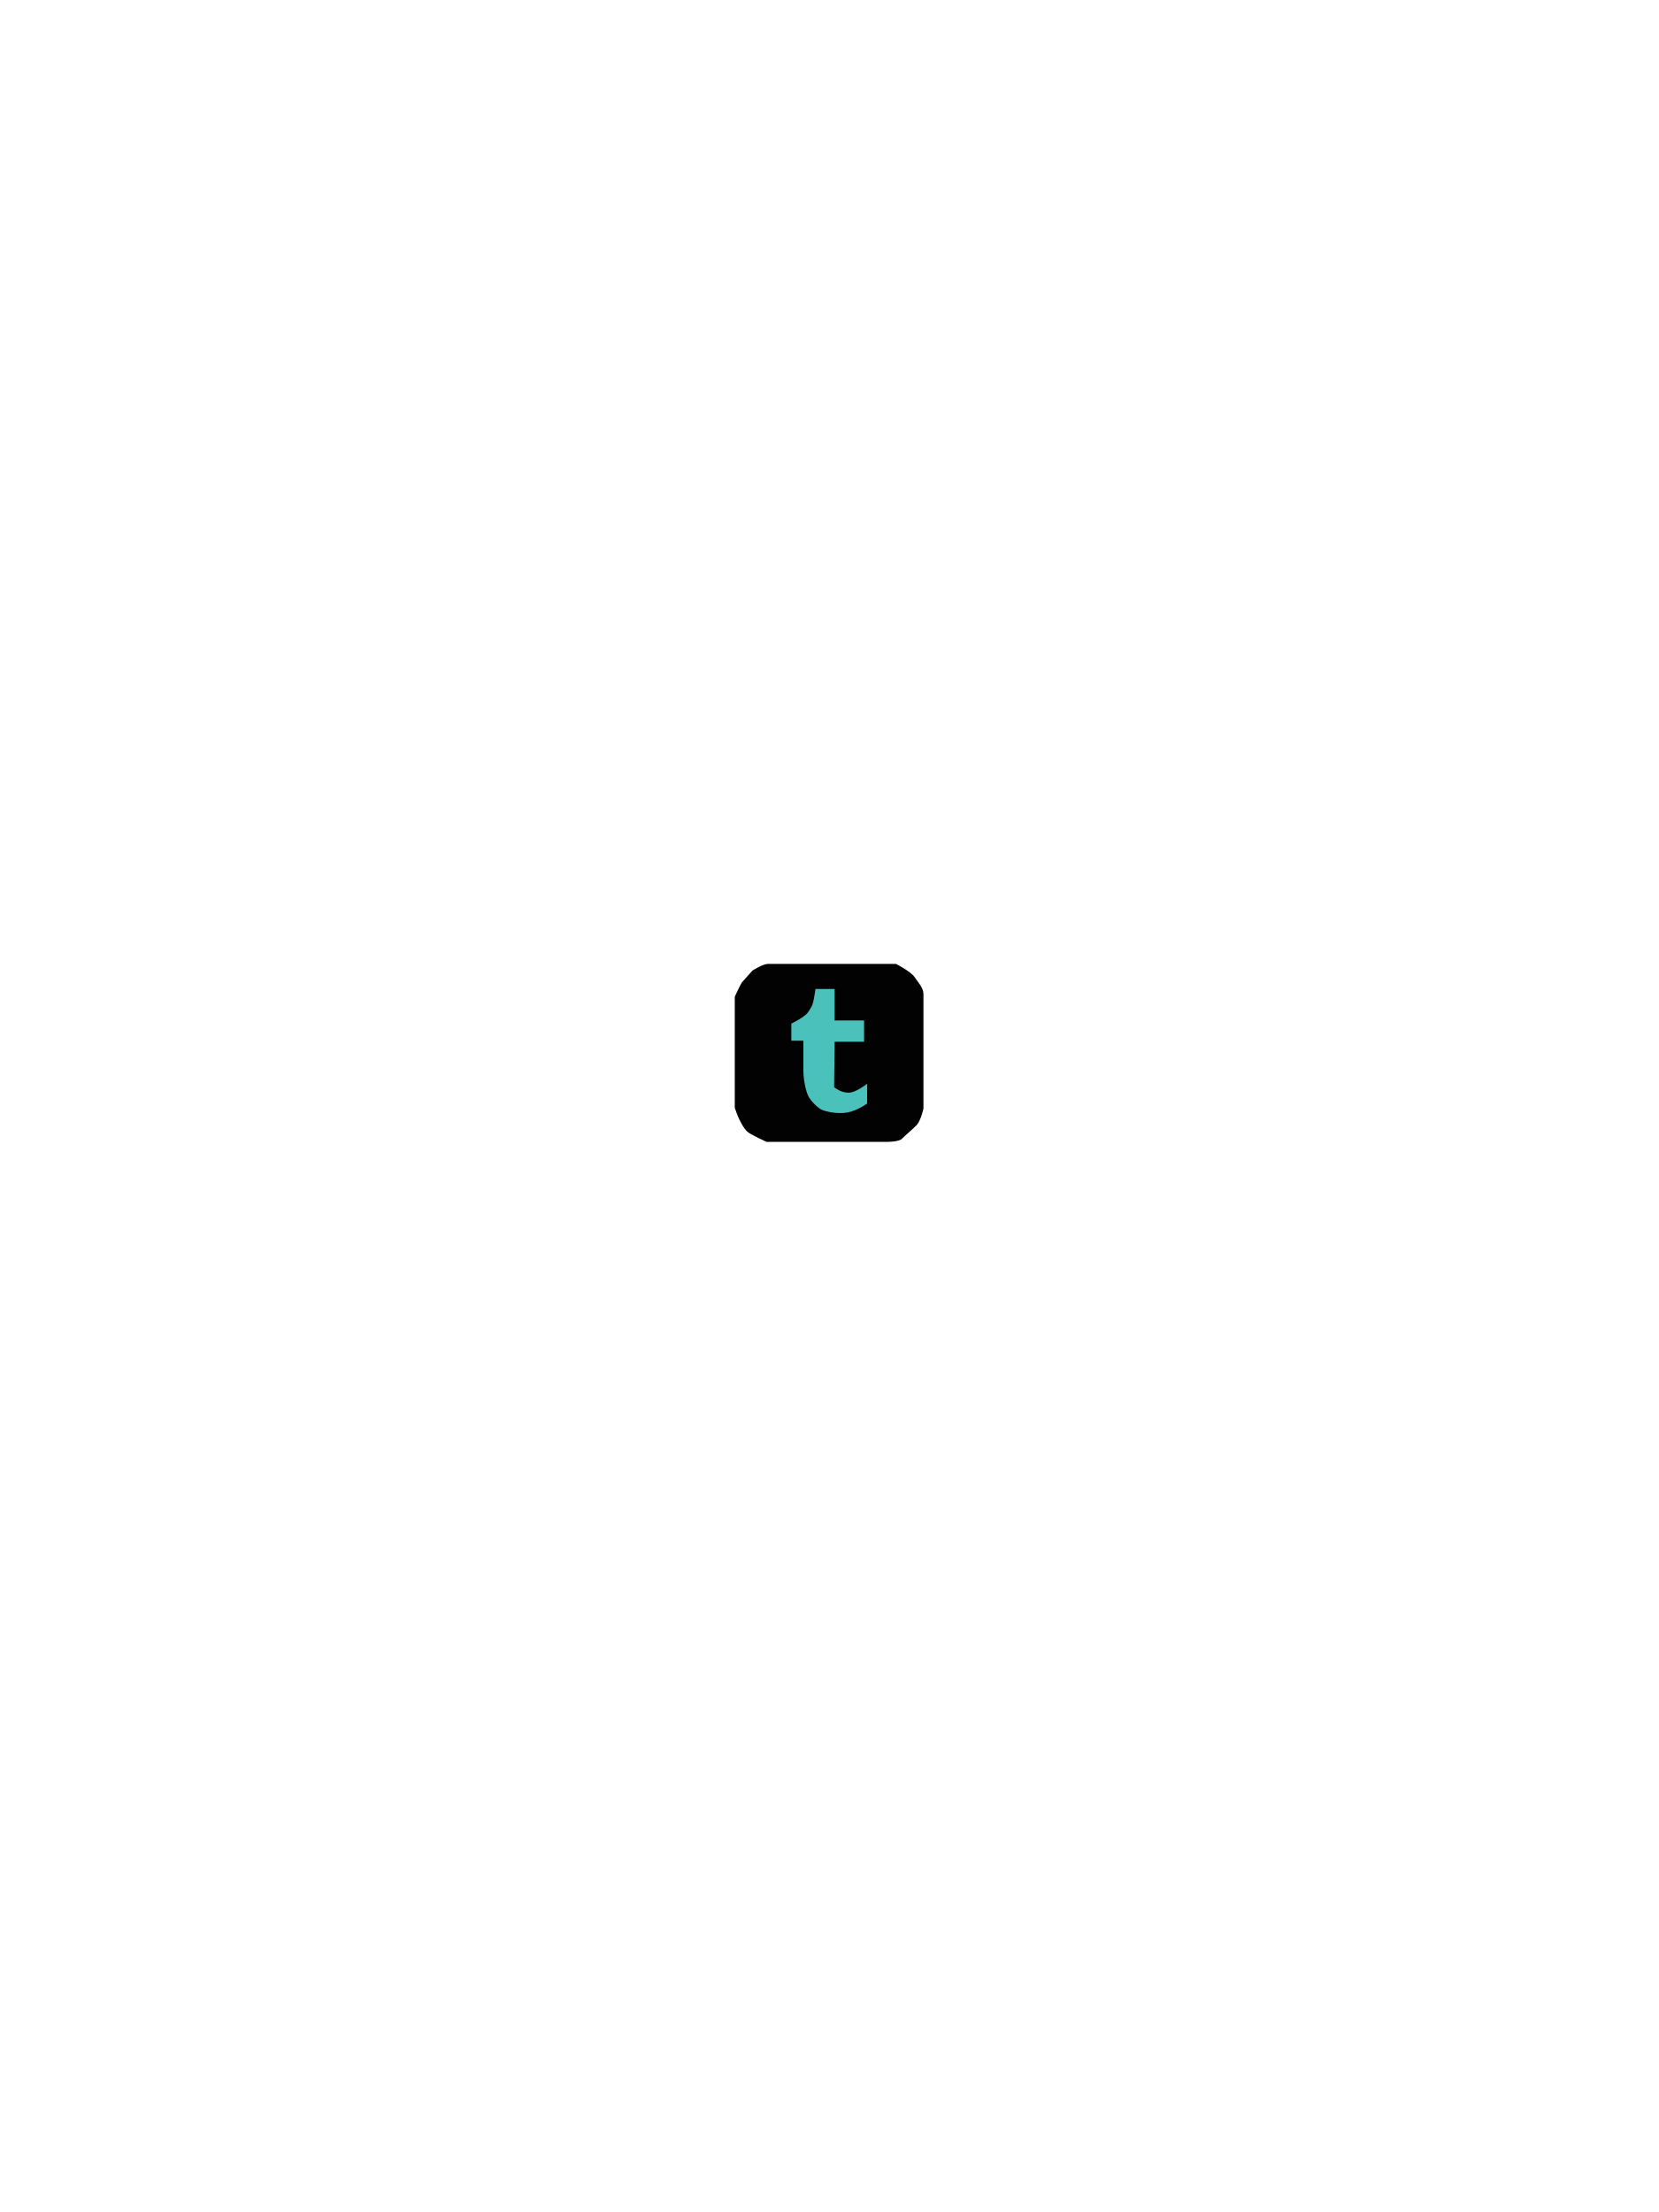
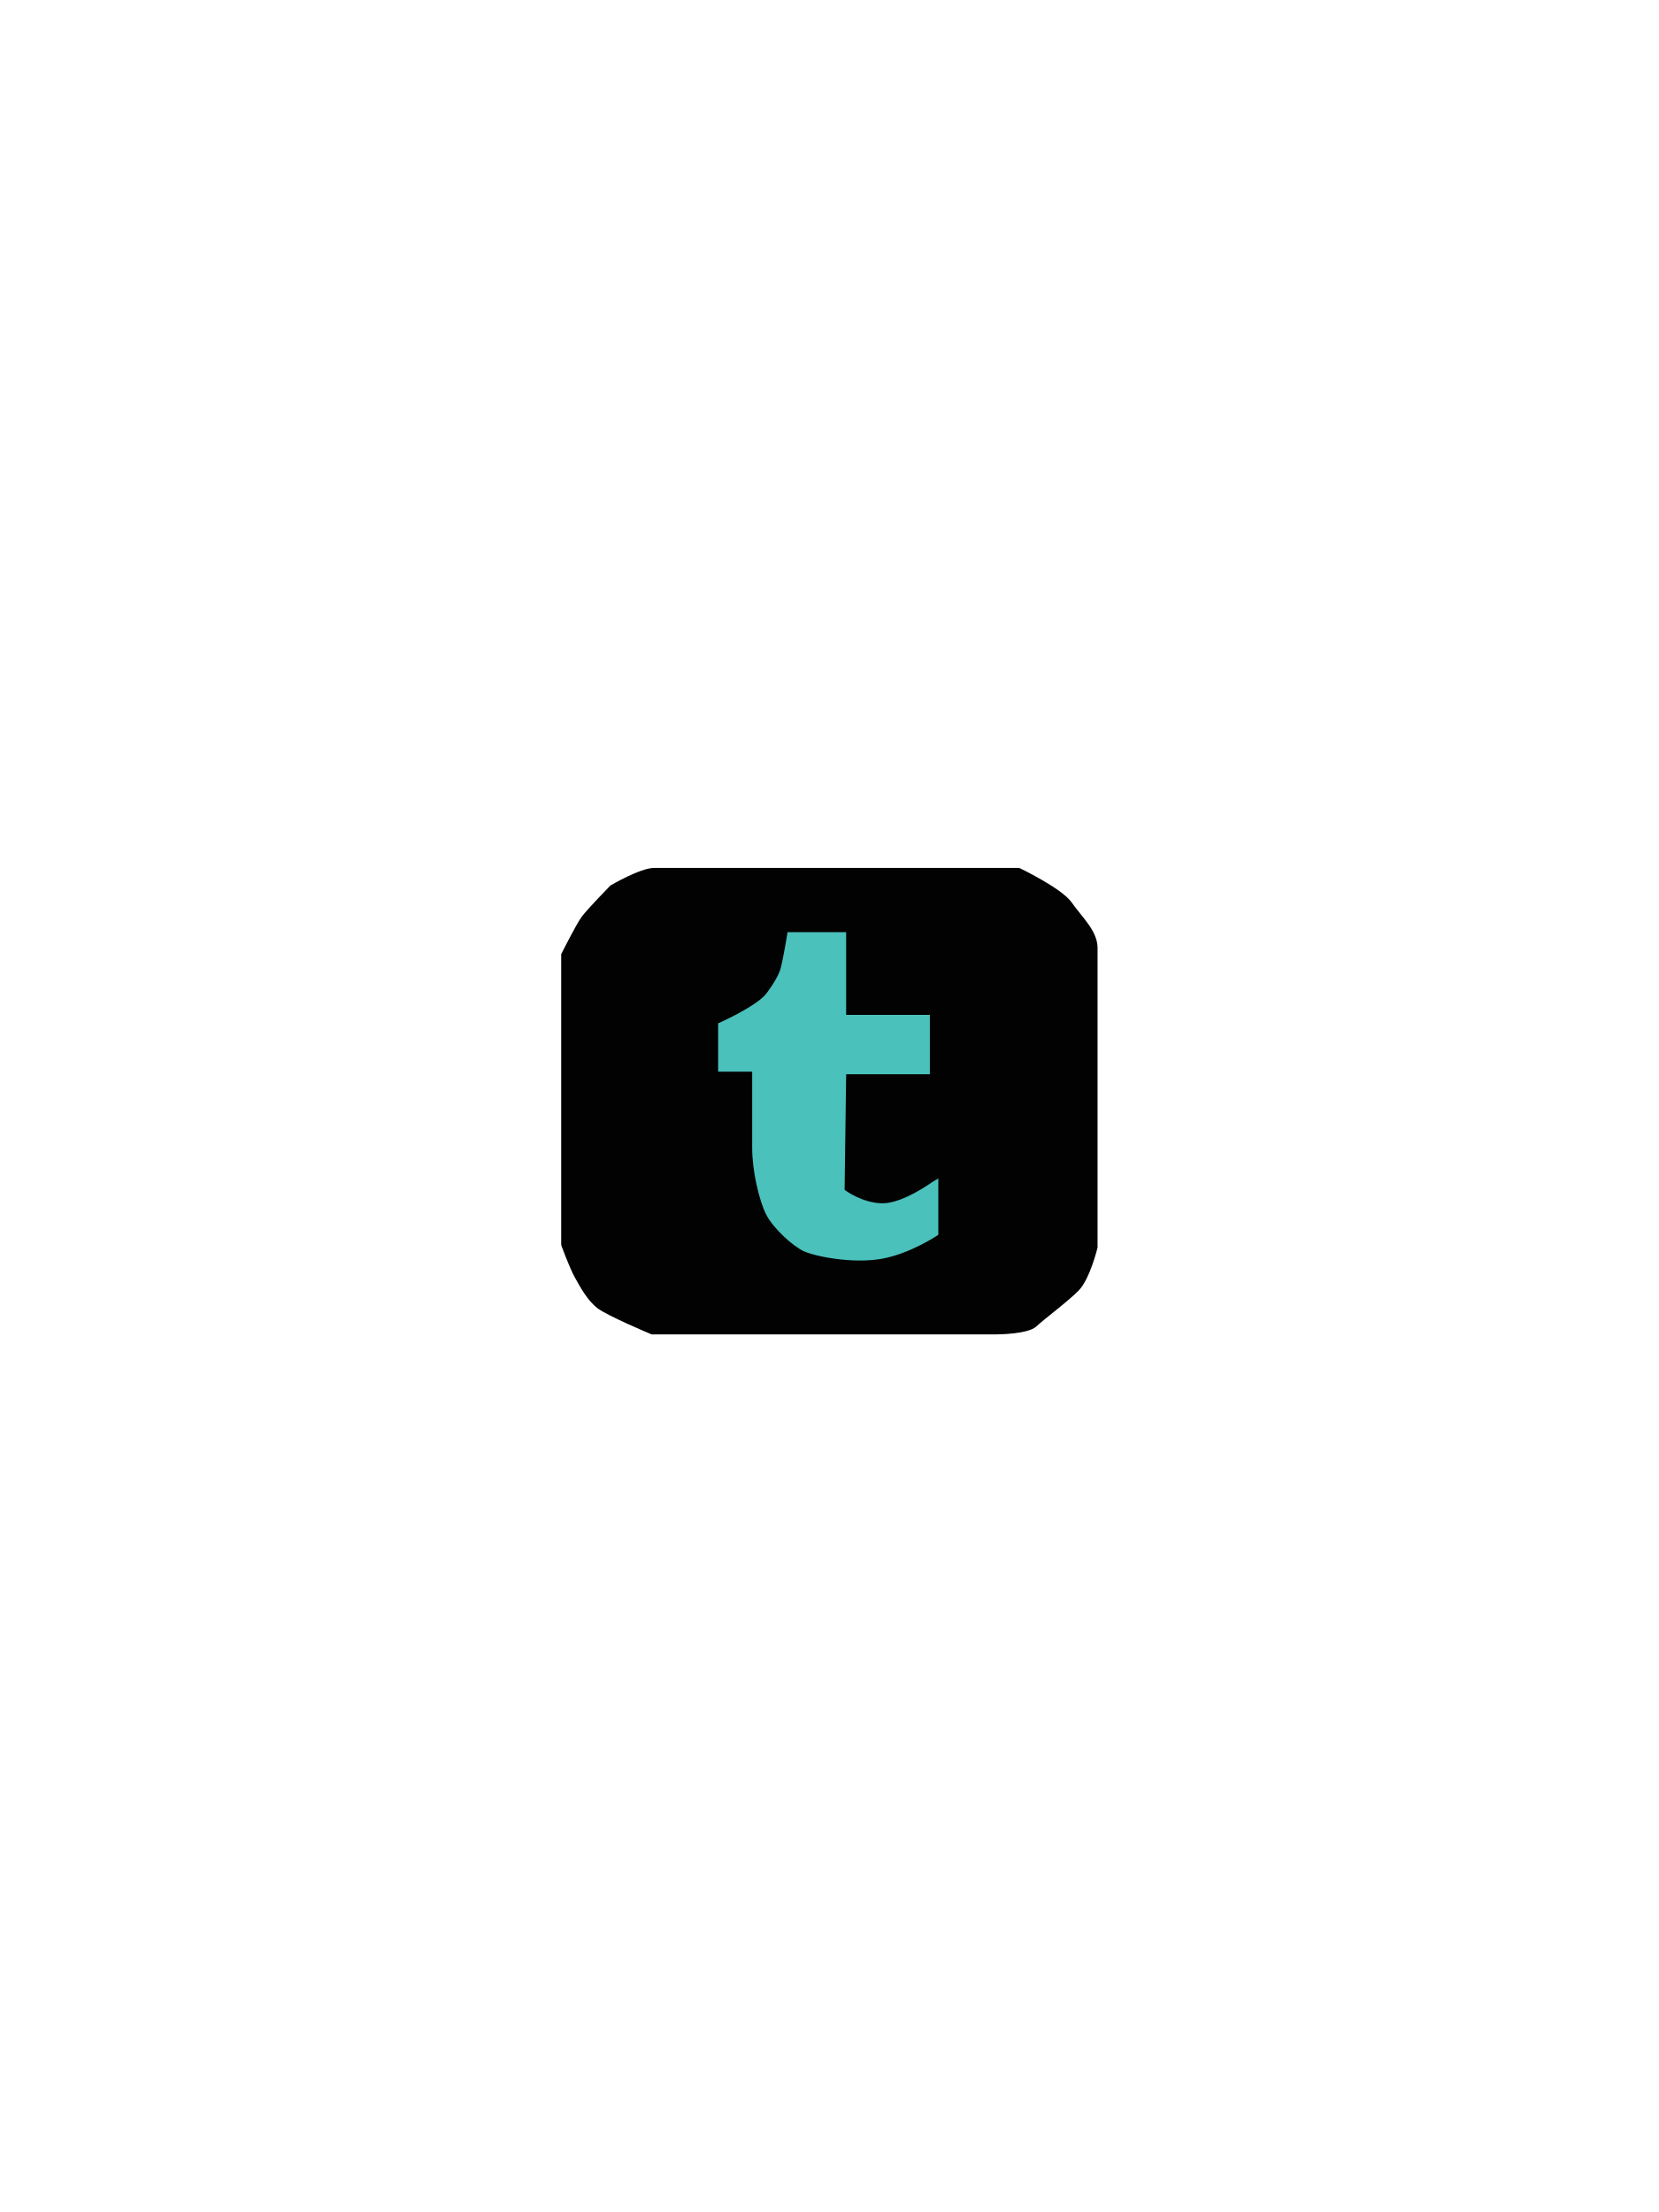
<svg xmlns="http://www.w3.org/2000/svg" version="1.1" id="Layer_1" x="0px" y="0px" width="648px" height="864px" viewBox="0 0 648 864" style="enable-background:new 0 0 648 864;" xml:space="preserve">
  <style type="text/css">
	.st0{fill:#030202;}
	.st1{fill:#4AC1BB;stroke:#030202;stroke-miterlimit:10;}
</style>
  <g>
-     <path class="st0" d="M293.9,379.1c0,0,4.1-2.6,6-2.6s50.1,0,50.1,0s5.8,3,7.2,5.1c1.4,2.1,3.5,4.2,3.5,6.7c0,2.5,0,44.7,0,44.7   s-1,4.6-2.6,6.4c-1.6,1.7-4.7,4.2-5.8,5.4c-1.2,1.2-5.5,1.2-5.5,1.2h-47.4c0,0-6-2.7-7.4-3.9c-1.4-1.2-2.3-3.1-3.1-4.6   c-0.8-1.5-1.9-4.8-1.9-4.8v-43.4c0,0,2-4.4,2.8-5.6C290.8,382.6,293.9,379.1,293.9,379.1z" />
-     <path class="st1" d="M318.1,385.8h8.4v12.3H338v9.3h-11.5l-0.2,17c0,0,2.3,1.9,5.1,1.9c2.7,0,6.6-3.1,6.6-3.1l1.2-0.8v8.9   c0,0-3.9,2.9-8,3.7c-4.1,0.8-9.2-0.4-10.7-1.2s-4.3-3.5-5.3-5.6s-1.9-6.6-1.9-10c0-3.5,0-11.2,0-11.2h-4.7v-7.5   c0,0,5.3-2.5,6.6-4.4c0,0,1.6-2.1,1.9-3.7C317.5,389.9,318.1,385.8,318.1,385.8z" />
+     <path class="st0" d="M238.4,345.9c0,0,11.6-6.9,17.2-6.9s142.5,0,142.5,0s16.6,7.9,20.5,13.5c3.9,5.6,10.1,11.1,10.1,17.7   s0,117.1,0,117.1s-2.9,12.1-7.3,16.7c-4.4,4.5-13.3,11-16.6,14.1c-3.3,3.1-15.5,3.1-15.5,3.1H254.5c0,0-17.2-7.2-21.1-10.2   c-3.9-3-6.7-8.1-8.9-12.1c-2.2-4-5.3-12.6-5.3-12.6V372.7c0,0,5.8-11.6,8-14.6C229.5,355,238.4,345.9,238.4,345.9z" />
+     <path class="st1" d="M307.2,363.6H331v32.3h32.7v24.2H331l-0.6,44.4c0,0,6.7,5,14.4,5s18.9-8.1,18.9-8.1l3.3-2v23.2   c0,0-11.1,7.6-22.7,9.6c-11.6,2-26.1-1-30.5-3c-4.4-2-12.2-9.1-15-14.6c-2.8-5.6-5.5-17.2-5.5-26.2c0-9.1,0-29.3,0-29.3H280v-19.7   c0,0,15-6.6,18.9-11.6c0,0,4.4-5.6,5.5-9.6C305.5,374.2,307.2,363.6,307.2,363.6z" />
  </g>
</svg>
